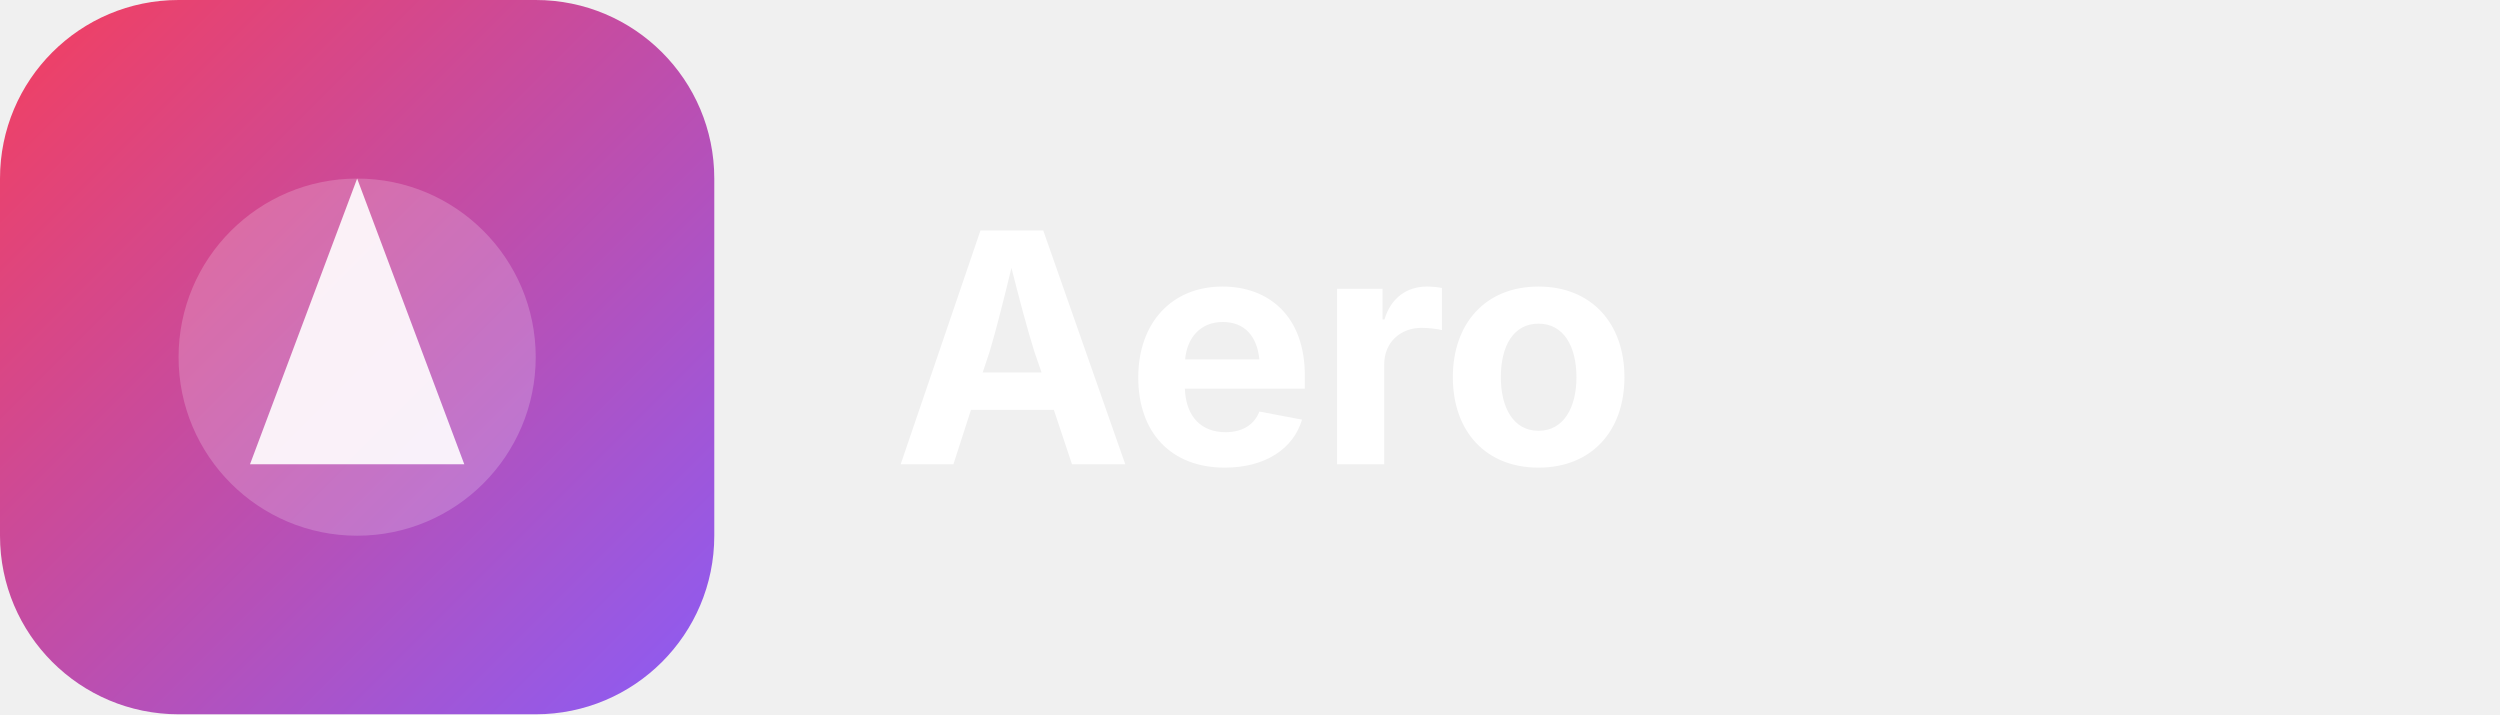
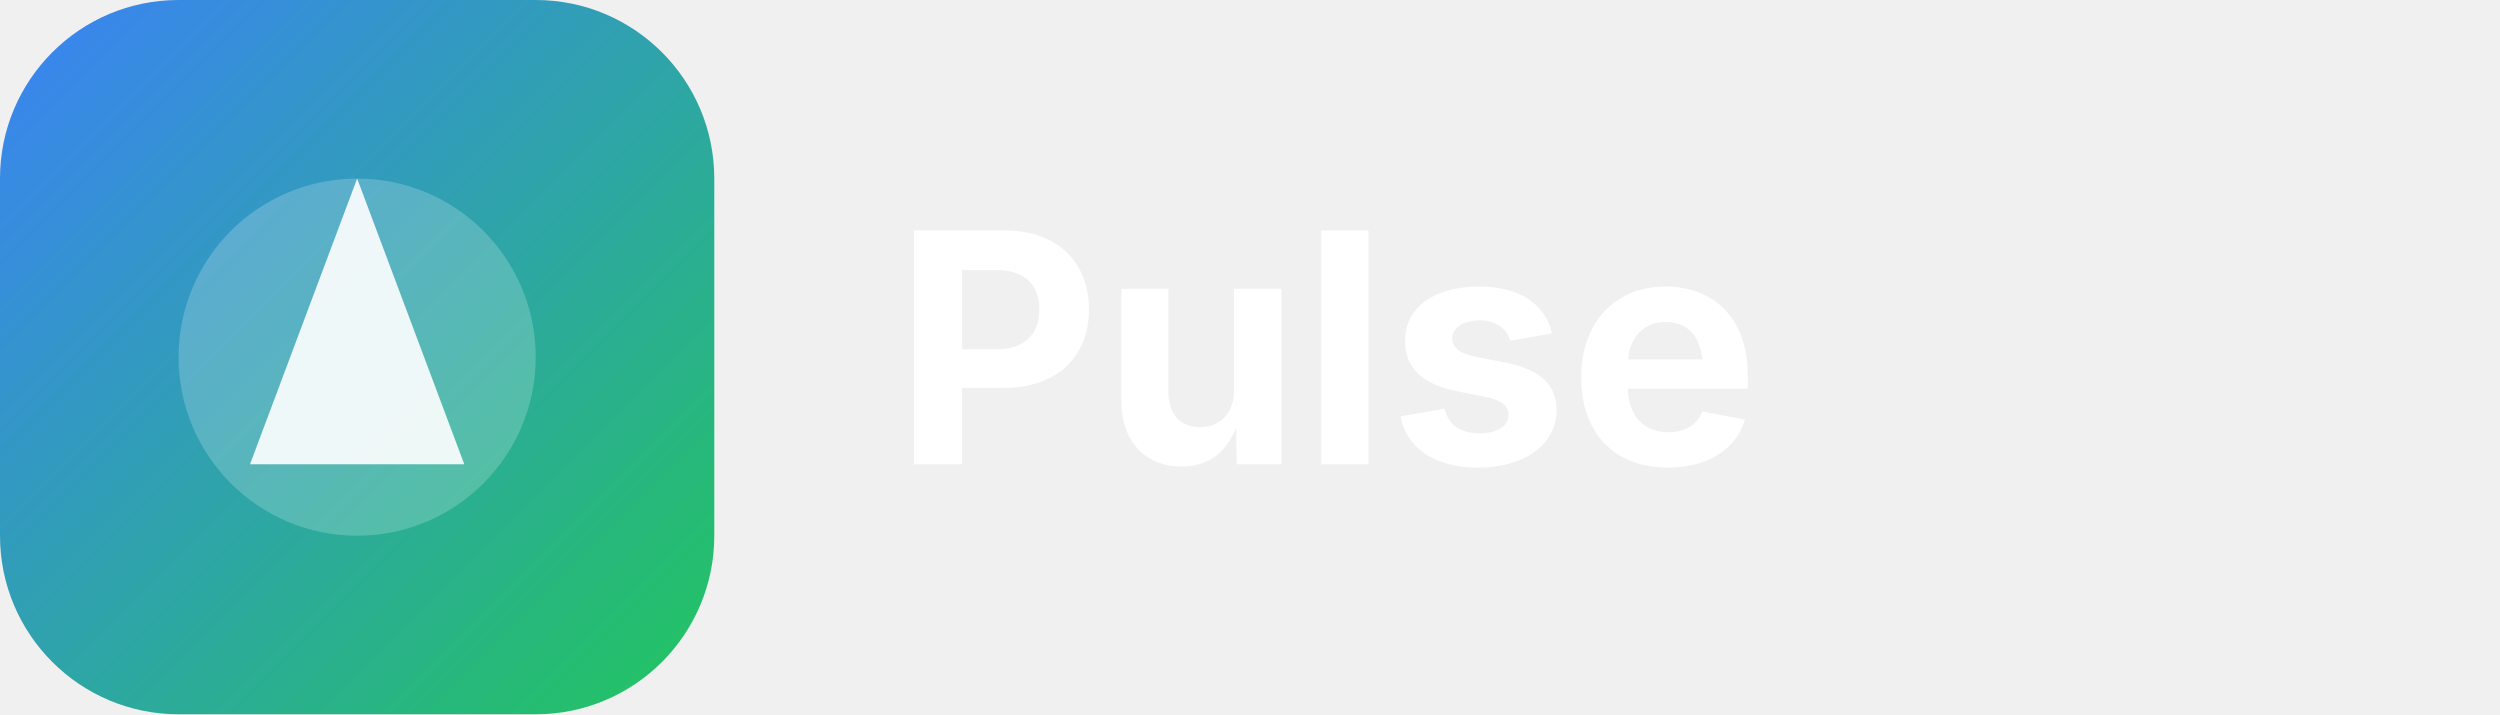
<svg xmlns="http://www.w3.org/2000/svg" width="140" height="40" viewBox="0 0 140 40" role="img" aria-label="Logo">
  <defs>
-     <linearGradient id="g5404" x1="0%" y1="0%" x2="100%" y2="100%">
-       <stop offset="0%" stop-color="#F43F5E" />
-       <stop offset="100%" stop-color="#8B5CF6" />
+     <linearGradient id="g7888" x1="0%" y1="0%" x2="100%" y2="100%">
+       <stop offset="0%" stop-color="#3B82F6" />
+       <stop offset="100%" stop-color="#22C55E" />
    </linearGradient>
  </defs>
  <g>
-     <rect rx="10" width="40" height="40" fill="url(#g5404)" />
+     <rect rx="10" width="40" height="40" fill="url(#g7888)" />
    <circle cx="20" cy="20" r="10" fill="rgba(255,255,255,0.2)" />
    <path d="M14 26 L20 10 L26 26 Z" fill="#fff" opacity="0.9" />
-     <text x="50" y="26" font-family="Inter, Poppins, sans-serif" font-size="18" font-weight="700" fill="#ffffff">Aero</text>
+     <text x="50" y="26" font-family="Inter, Poppins, sans-serif" font-size="18" font-weight="700" fill="#ffffff">Pulse</text>
  </g>
</svg>
